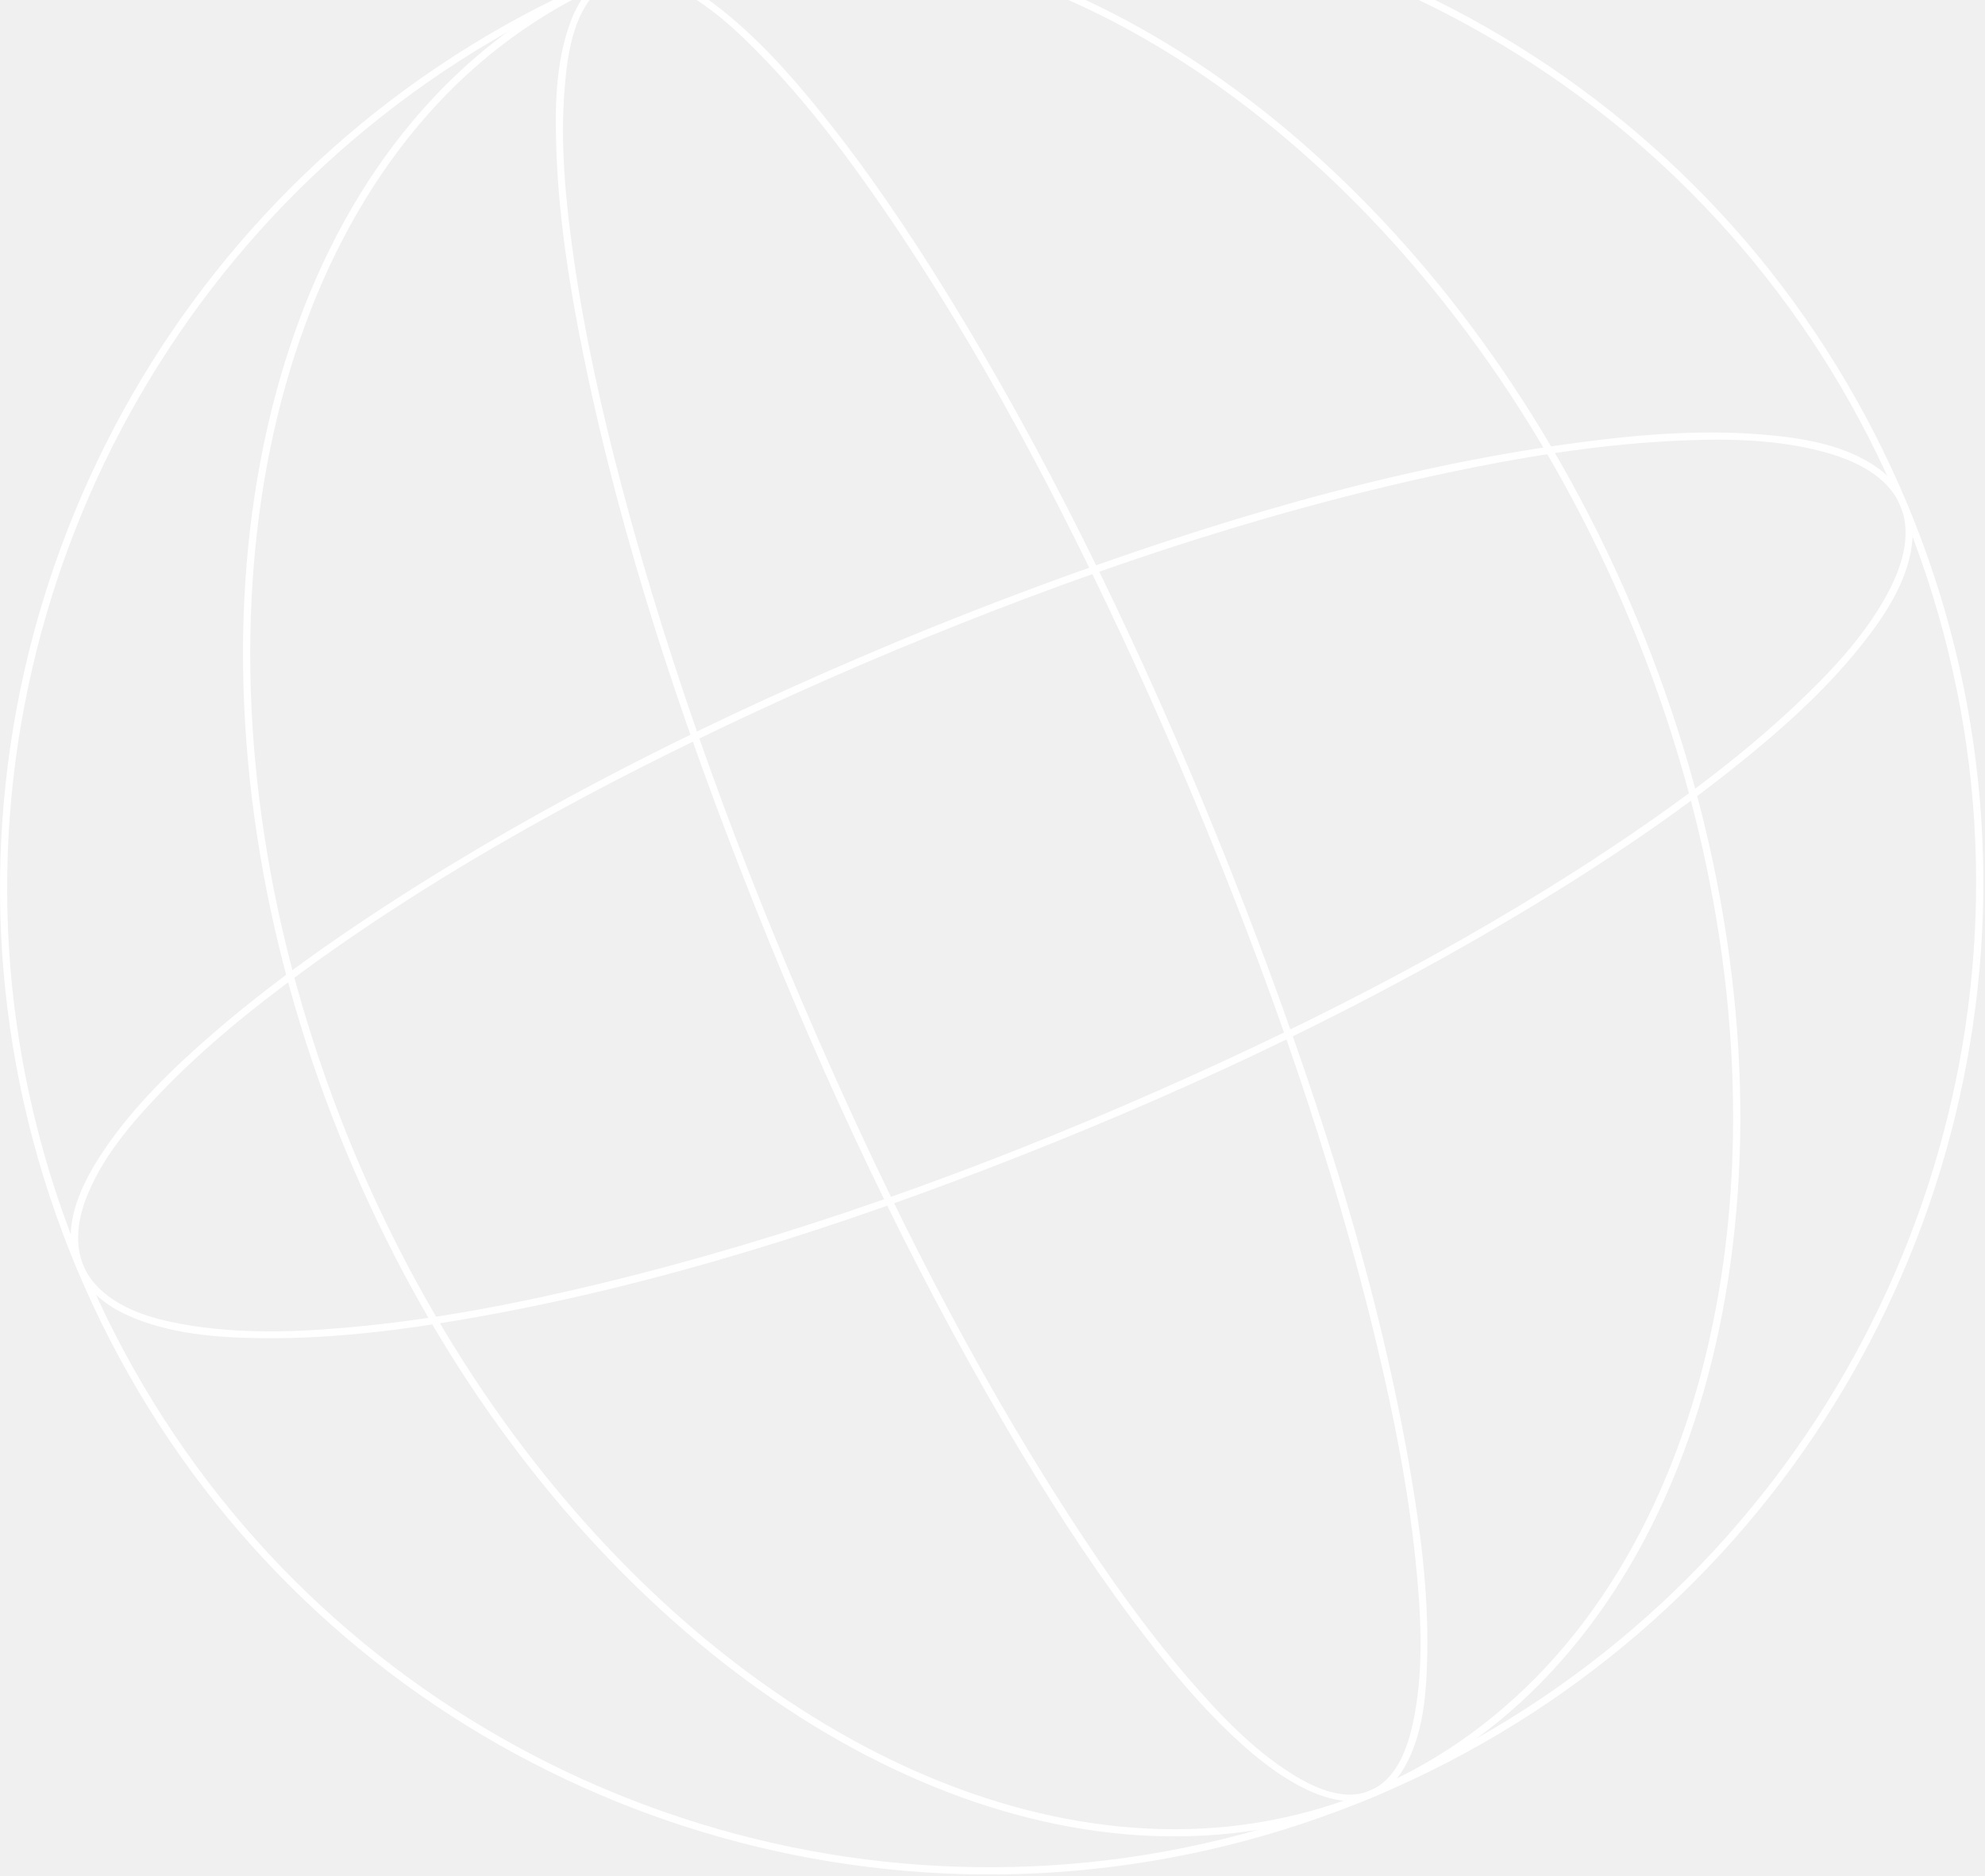
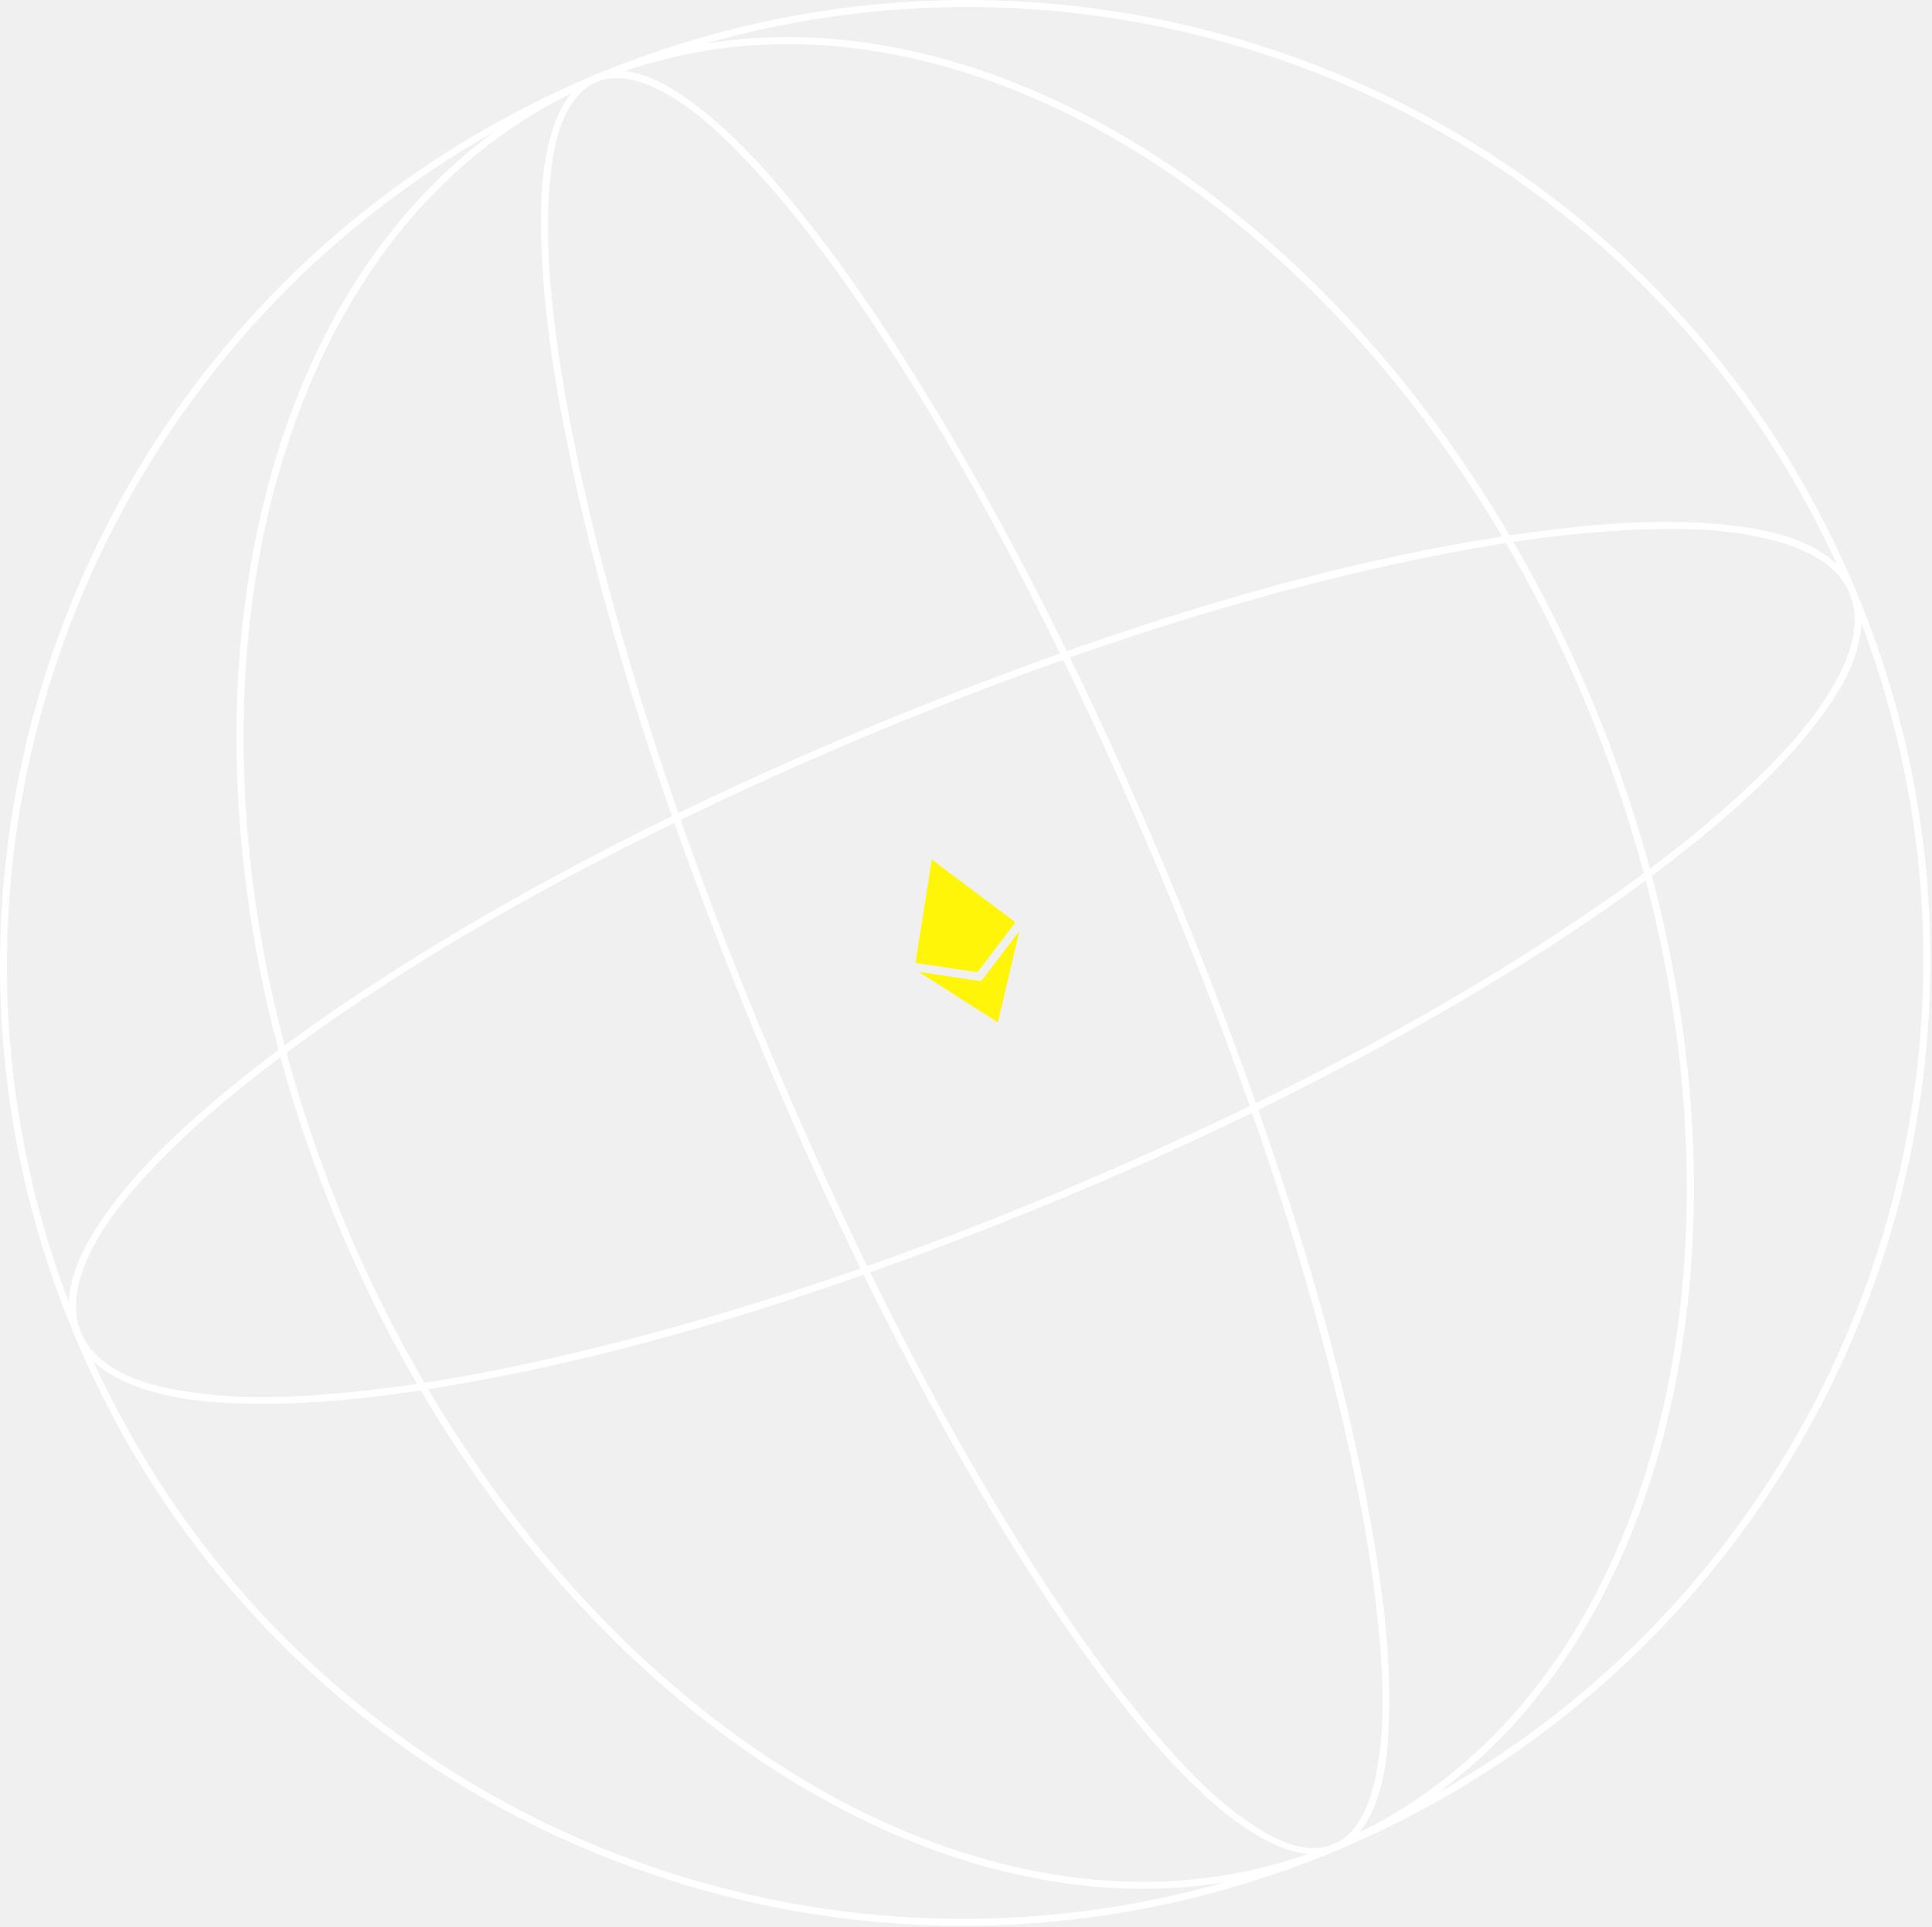
- <svg xmlns="http://www.w3.org/2000/svg" width="690" height="652" viewBox="0 0 690 652" fill="none">
-   <g clip-path="url(#clip0_26_46310)">
-     <path d="M415.21 278.2C440.9 339.77 463.26 403.12 478.73 468.08C484.57 492.61 489.49 517.46 492.06 542.56C493.87 560.25 494.99 578.72 491.69 596.31C489.89 605.89 486.31 618 476.57 622.36C467.46 626.44 457.01 621.64 449.24 616.8C435.28 608.1 423.61 595.69 412.96 583.32C397.75 565.65 384.28 546.5 371.63 526.94C337.76 474.57 309.51 418.51 284.5 361.44C257.12 299 233.41 234.64 216 168.69C209.12 142.61 203.21 116.2 199.39 89.49C196.61 70.04 194.67 50.09 196.29 30.45C197.21 19.21 199.13 5.22 207.64 -3.1C214.65 -9.95 224.47 -8.85 232.78 -5.14C246 0.77 257.08 11.41 266.93 21.76C281.87 37.47 294.96 54.93 307.21 72.78C341.22 122.35 369.3 176.06 394.36 230.61C401.58 246.36 408.52 262.22 415.21 278.2C415.82 279.66 418.24 279.02 417.62 277.54C392.25 216.88 363.38 157.34 328.77 101.36C315.73 80.27 301.83 59.64 286.31 40.28C274.98 26.15 262.71 12.27 248.19 1.33C239.76 -5.02 228.9 -11.79 217.84 -10.58C207.76 -9.48 201.58 -1.2 198.28 7.71C192.86 22.32 192.83 38.97 193.48 54.32C194.48 77.92 198.29 101.4 203.02 124.51C216.21 188.85 237.24 251.66 261.43 312.62C286.48 375.76 315.4 437.66 349.81 496.27C363.2 519.07 377.46 541.42 393.28 562.62C405.15 578.52 417.87 594.13 432.75 607.34C446.91 619.91 473.67 638.04 487.67 615.28C494.84 603.62 495.88 588.39 496.13 575.07C496.55 553.3 493.71 531.47 489.99 510.07C479.2 447.9 459.85 387.11 437.69 328.15C431.3 311.16 424.6 294.29 417.61 277.55C417.01 276.08 414.59 276.72 415.21 278.2Z" fill="white" />
-     <path d="M123.12 400.58C109.11 366.93 98.71 331.78 92.74 295.81C87.25 262.76 85.49 229.01 88.29 195.6C90.84 165.21 97.24 135.01 108.47 106.62C118.66 80.88 133 56.59 151.89 36.27C170 16.79 192.22 1.26 217.05 -8.4C240.05 -17.35 264.78 -21.15 289.41 -20.1C315.25 -19 340.7 -12.69 364.58 -2.9C390.78 7.84 415.22 22.8 437.42 40.32C461.66 59.44 483.38 81.69 502.49 105.91C523.27 132.24 540.96 160.98 555.54 191.17C571.45 224.12 583.7 258.88 591.74 294.58C599.26 327.99 603.08 362.3 602.36 396.56C601.71 427.82 597.27 459.1 588 489C579.67 515.88 567.34 541.67 550.33 564.15C534.2 585.46 513.77 603.47 490.1 615.96C467.84 627.7 443.11 634.37 418 635.68C392.59 637.01 367.13 633.01 342.97 625.2C316.78 616.73 292.13 603.86 269.51 588.26C244.49 571.01 221.89 550.35 201.81 527.58C180.03 502.89 161.21 475.64 145.38 446.79C137.15 431.8 129.73 416.36 123.12 400.58C122.51 399.12 120.09 399.76 120.71 401.24C134.07 433.12 150.63 463.63 170.53 491.9C188.9 517.99 210.04 542.21 233.91 563.42C255.79 582.86 279.99 599.87 306.25 612.86C329.99 624.61 355.44 633.1 381.73 636.63C406.48 639.95 431.83 638.72 455.96 632.12C481.17 625.22 504.6 612.59 524.39 595.54C545.26 577.56 561.83 554.96 574.14 530.4C587.56 503.61 596.09 474.52 600.68 444.97C605.76 412.25 606.15 378.89 602.73 345.98C598.99 310 590.77 274.53 578.74 240.43C566.89 206.84 551.44 174.47 532.53 144.27C515.17 116.54 494.86 90.59 471.69 67.47C450.59 46.42 427.06 27.65 401.31 12.58C377.91 -1.11 352.57 -11.8 326.07 -17.7C301.55 -23.16 276.09 -24.42 251.26 -20.34C225.78 -16.15 201.32 -6.26 180.1 8.46C157.88 23.87 139.49 44.27 125.32 67.24C109.98 92.12 99.52 119.85 93.03 148.29C85.85 179.8 83.45 212.35 84.85 244.61C86.38 280.01 92.47 315.18 102.33 349.2C107.46 366.89 113.62 384.25 120.7 401.25C121.32 402.71 123.74 402.07 123.12 400.58Z" fill="white" />
-     <path d="M310.5 226.34C372.64 200.41 436.92 178.38 502.87 164.4C527.98 159.08 553.46 154.88 579.12 153.41C597.22 152.38 616.11 152.32 633.75 157.05C644.38 159.9 656.32 165.23 660.7 176.15C664.81 186.41 660.78 197.85 655.76 207C647.62 221.85 635.54 234.49 623.25 245.97C605.93 262.15 586.89 276.46 567.32 289.8C515.73 324.99 459.81 353.91 402.74 379.09C339.89 406.82 274.74 430.3 207.91 446.42C181.36 452.82 154.44 458.09 127.26 460.88C107.3 462.93 86.72 464 66.81 460.91C54.71 459.04 40.54 455.53 32.38 445.61C25.54 437.3 26.22 426.41 29.83 416.86C35.17 402.74 45.55 390.57 55.87 379.82C71.2 363.86 88.56 349.88 106.43 336.88C155.16 301.43 208.72 272.53 263.28 247.16C278.88 239.91 294.63 232.98 310.5 226.34C311.96 225.73 311.32 223.31 309.84 223.93C249.17 249.31 189.78 278.73 134.56 314.58C113.48 328.26 92.93 342.94 73.92 359.39C59.95 371.48 46.34 384.66 36 400.07C29.53 409.71 23.4 421.58 24.74 433.57C25.97 444.61 34.01 452.44 43.7 456.96C58.52 463.87 75.84 465.1 91.96 465.22C115.84 465.41 139.74 462.41 163.23 458.31C228.57 446.91 292.4 426.35 354.01 402.1C416.97 377.32 478.54 348.1 536.3 312.77C559.26 298.73 581.66 283.67 602.71 266.89C618.56 254.26 633.99 240.59 646.69 224.72C654.83 214.56 662.92 202.61 664.6 189.37C665.94 178.84 661.71 169.3 653.17 163.02C641.61 154.51 626.03 152.14 612.09 151.02C590.16 149.26 567.96 151.2 546.22 154.18C482.78 162.89 420.6 181.73 360.67 203.88C343.58 210.2 326.64 216.89 309.82 223.9C308.37 224.54 309.01 226.96 310.5 226.34Z" fill="white" />
-     <path d="M660.51 175.72C674.23 208.67 682.9 243.66 685.8 279.25C688.6 313.6 686.12 348.33 678.5 381.93C670.95 415.23 658.42 447.35 641.42 476.96C624.27 506.84 602.63 534.08 577.37 557.52C551.29 581.72 521.41 601.73 489.17 616.78C456.34 632.1 421.08 642.3 385.11 646.66C350.68 650.84 315.64 649.74 281.54 643.4C248.05 637.17 215.5 625.95 185.3 610.18C154.83 594.27 126.79 573.79 102.44 549.52C77.41 524.58 56.38 495.73 40.24 464.3C23.77 432.24 12.38 397.59 6.69 362C1.2 327.63 1.09 292.38 6.32 257.97C11.45 224.21 21.66 191.23 36.49 160.47C51.4 129.57 70.93 100.92 94.31 75.8C118.2 50.13 146.03 28.23 176.58 11.01C208.18 -6.81 242.59 -19.64 278.15 -26.81C312.4 -33.7 347.68 -35.27 382.41 -31.5C416.62 -27.79 450.3 -18.86 481.87 -5.16C513.3 8.49 542.69 26.83 568.68 49.17C595.22 71.99 618.17 98.91 636.47 128.74C645.67 143.75 653.7 159.48 660.51 175.72C661.12 177.18 663.54 176.54 662.92 175.06C649.02 141.9 630.11 110.98 606.69 83.69C583.98 57.23 557.17 34.33 527.54 15.95C498.31 -2.19 466.35 -15.92 433.08 -24.66C399.51 -33.49 364.6 -37.23 329.92 -35.65C293.94 -34.01 258.27 -26.67 224.55 -14.03C190.64 -1.32 158.78 16.6 130.4 39.1C103.09 60.75 79.16 86.6 59.59 115.43C40.21 143.98 25.16 175.45 15.06 208.44C4.91 241.58 -0.21 276.28 0.01 310.94C0.23 346.43 6.05 381.86 17.16 415.56C28.52 450.01 45.28 482.69 66.79 511.91C87.49 540.02 112.47 564.86 140.68 585.42C168.61 605.78 199.62 621.87 232.32 633.06C265.03 644.25 299.44 650.5 334 651.51C369.61 652.54 405.35 647.98 439.57 638.07C474.73 627.89 508.33 612.16 538.6 591.58C567.61 571.85 593.55 547.69 615.26 520.14C636.46 493.22 653.6 463.2 666.03 431.26C678.56 399.04 686.21 364.94 688.61 330.45C691.06 295.24 687.99 259.67 679.55 225.39C675.32 208.21 669.73 191.38 662.93 175.05C662.32 173.59 659.9 174.23 660.51 175.72Z" fill="white" />
-   </g>
-   <defs>
-     <clipPath id="clip0_26_46310">
-       <rect width="689.42" height="687.65" fill="white" transform="translate(0 -36)" />
-     </clipPath>
-   </defs>
+ <svg xmlns="http://www.w3.org/2000/svg" width="690" height="688" viewBox="0 0 690 688" fill="none">
+   <path d="M415.207 314.203C440.897 375.773 463.257 439.123 478.727 504.083C484.567 528.613 489.487 553.463 492.057 578.563C493.867 596.253 494.987 614.723 491.687 632.313C489.887 641.893 486.307 654.003 476.567 658.363C467.457 662.443 457.007 657.643 449.237 652.803C435.277 644.103 423.607 631.693 412.957 619.323C397.747 601.653 384.277 582.503 371.627 562.943C337.757 510.573 309.507 454.513 284.497 397.443C257.117 335.003 233.407 270.643 215.997 204.693C209.117 178.613 203.207 152.203 199.387 125.493C196.607 106.043 194.667 86.093 196.287 66.453C197.207 55.213 199.127 41.223 207.637 32.903C214.647 26.053 224.467 27.153 232.777 30.863C245.997 36.773 257.077 47.413 266.927 57.763C281.867 73.473 294.957 90.933 307.207 108.783C341.217 158.353 369.297 212.063 394.357 266.613C401.577 282.363 408.517 298.223 415.207 314.203C415.817 315.663 418.237 315.023 417.617 313.543C392.247 252.883 363.377 193.343 328.767 137.363C315.727 116.273 301.827 95.643 286.307 76.283C274.977 62.153 262.707 48.273 248.187 37.333C239.757 30.983 228.897 24.213 217.837 25.423C207.757 26.523 201.577 34.803 198.277 43.713C192.857 58.323 192.827 74.973 193.477 90.323C194.477 113.923 198.287 137.403 203.017 160.513C216.207 224.853 237.237 287.663 261.427 348.623C286.477 411.763 315.397 473.663 349.807 532.273C363.197 555.073 377.457 577.423 393.277 598.623C405.147 614.523 417.867 630.133 432.747 643.343C446.907 655.913 473.667 674.043 487.667 651.283C494.837 639.623 495.877 624.393 496.127 611.073C496.547 589.303 493.707 567.473 489.987 546.073C479.197 483.903 459.847 423.113 437.687 364.153C431.297 347.163 424.597 330.293 417.607 313.553C417.007 312.083 414.587 312.723 415.207 314.203Z" fill="white" />
+   <path d="M123.117 436.583C109.107 402.933 98.707 367.783 92.737 331.813C87.247 298.763 85.487 265.013 88.287 231.603C90.837 201.213 97.237 171.013 108.467 142.623C118.657 116.883 132.997 92.593 151.887 72.273C169.997 52.793 192.217 37.263 217.047 27.603C240.047 18.653 264.777 14.853 289.407 15.903C315.247 17.003 340.697 23.313 364.577 33.103C390.777 43.843 415.217 58.803 437.417 76.323C461.657 95.443 483.377 117.693 502.487 141.913C523.267 168.243 540.957 196.983 555.537 227.173C571.447 260.123 583.697 294.883 591.737 330.583C599.257 363.993 603.077 398.303 602.357 432.563C601.707 463.823 597.267 495.103 587.997 525.003C579.667 551.883 567.337 577.673 550.327 600.153C534.197 621.463 513.767 639.473 490.097 651.963C467.837 663.703 443.107 670.373 417.997 671.683C392.587 673.013 367.127 669.013 342.967 661.203C316.777 652.733 292.127 639.863 269.507 624.263C244.487 607.013 221.887 586.353 201.807 563.583C180.027 538.893 161.207 511.643 145.377 482.793C137.147 467.803 129.727 452.363 123.117 436.583C122.507 435.123 120.087 435.763 120.707 437.243C134.067 469.123 150.627 499.633 170.527 527.903C188.897 553.993 210.037 578.213 233.907 599.423C255.787 618.863 279.987 635.873 306.247 648.863C329.987 660.613 355.437 669.103 381.727 672.633C406.477 675.953 431.827 674.723 455.957 668.123C481.167 661.223 504.597 648.593 524.387 631.543C545.257 613.563 561.827 590.963 574.137 566.403C587.557 539.613 596.087 510.523 600.677 480.973C605.757 448.253 606.147 414.893 602.727 381.983C598.987 346.003 590.767 310.533 578.737 276.433C566.887 242.843 551.437 210.473 532.527 180.273C515.167 152.543 494.857 126.593 471.687 103.473C450.587 82.423 427.057 63.653 401.307 48.583C377.907 34.893 352.567 24.203 326.067 18.303C301.547 12.843 276.087 11.583 251.257 15.663C225.777 19.853 201.317 29.743 180.097 44.463C157.877 59.873 139.487 80.273 125.317 103.243C109.977 128.123 99.517 155.853 93.027 184.293C85.847 215.803 83.447 248.353 84.847 280.613C86.377 316.013 92.467 351.183 102.327 385.203C107.457 402.893 113.617 420.253 120.697 437.253C121.317 438.713 123.737 438.073 123.117 436.583Z" fill="white" />
+   <path d="M310.497 262.343C372.637 236.413 436.917 214.383 502.867 200.403C527.977 195.083 553.457 190.883 579.117 189.413C597.217 188.383 616.107 188.323 633.747 193.053C644.377 195.903 656.317 201.233 660.697 212.153C664.807 222.413 660.777 233.853 655.757 243.003C647.617 257.853 635.537 270.493 623.247 281.973C605.927 298.153 586.887 312.463 567.317 325.803C515.727 360.993 459.807 389.913 402.737 415.093C339.887 442.823 274.737 466.303 207.907 482.423C181.357 488.823 154.437 494.093 127.257 496.883C107.297 498.933 86.717 500.003 66.807 496.913C54.707 495.043 40.537 491.533 32.377 481.613C25.537 473.303 26.217 462.413 29.827 452.863C35.167 438.743 45.547 426.573 55.867 415.823C71.197 399.863 88.557 385.883 106.427 372.883C155.157 337.433 208.717 308.533 263.277 283.163C278.877 275.913 294.627 268.983 310.497 262.343C311.957 261.733 311.317 259.313 309.837 259.933C249.167 285.313 189.777 314.733 134.557 350.583C113.477 364.263 92.927 378.943 73.917 395.393C59.947 407.483 46.337 420.663 35.997 436.073C29.527 445.713 23.397 457.583 24.737 469.573C25.967 480.613 34.007 488.443 43.697 492.963C58.517 499.873 75.837 501.103 91.957 501.223C115.837 501.413 139.737 498.413 163.227 494.313C228.567 482.913 292.397 462.353 354.007 438.103C416.967 413.323 478.537 384.103 536.297 348.773C559.257 334.733 581.657 319.673 602.707 302.893C618.557 290.263 633.987 276.593 646.687 260.723C654.827 250.563 662.917 238.613 664.597 225.373C665.937 214.843 661.707 205.303 653.167 199.023C641.607 190.513 626.027 188.143 612.087 187.023C590.157 185.263 567.957 187.203 546.217 190.183C482.777 198.893 420.597 217.733 360.667 239.883C343.577 246.203 326.637 252.893 309.817 259.903C308.367 260.543 309.007 262.963 310.497 262.343Z" fill="white" />
+   <path d="M660.507 211.723C674.227 244.673 682.897 279.663 685.797 315.253C688.597 349.603 686.117 384.333 678.497 417.933C670.947 451.233 658.417 483.353 641.417 512.963C624.267 542.843 602.627 570.083 577.367 593.523C551.287 617.723 521.407 637.733 489.167 652.783C456.337 668.103 421.077 678.303 385.107 682.663C350.677 686.843 315.637 685.743 281.537 679.403C248.047 673.173 215.497 661.953 185.297 646.183C154.827 630.273 126.787 609.793 102.437 585.523C77.407 560.583 56.377 531.733 40.237 500.303C23.767 468.243 12.377 433.593 6.687 398.003C1.197 363.633 1.087 328.383 6.317 293.973C11.447 260.213 21.657 227.233 36.487 196.473C51.397 165.573 70.927 136.923 94.307 111.803C118.197 86.133 146.027 64.233 176.577 47.013C208.177 29.193 242.587 16.363 278.147 9.193C312.397 2.303 347.677 0.733 382.407 4.503C416.617 8.213 450.297 17.143 481.867 30.843C513.297 44.493 542.687 62.833 568.677 85.173C595.217 107.993 618.167 134.913 636.467 164.743C645.667 179.753 653.697 195.483 660.507 211.723C661.117 213.183 663.537 212.543 662.917 211.063C649.017 177.903 630.107 146.983 606.687 119.693C583.977 93.233 557.167 70.333 527.537 51.953C498.307 33.813 466.347 20.083 433.077 11.343C399.507 2.513 364.597 -1.227 329.917 0.353C293.937 1.993 258.267 9.333 224.547 21.973C190.637 34.683 158.777 52.603 130.397 75.103C103.087 96.753 79.157 122.603 59.587 151.433C40.207 179.983 25.157 211.453 15.057 244.443C4.907 277.583 -0.213 312.283 0.007 346.943C0.227 382.433 6.047 417.863 17.157 451.563C28.517 486.013 45.277 518.693 66.787 547.913C87.487 576.023 112.467 600.863 140.677 621.423C168.607 641.783 199.617 657.873 232.317 669.063C265.027 680.253 299.437 686.503 333.997 687.513C369.607 688.543 405.347 683.983 439.567 674.073C474.727 663.893 508.327 648.163 538.597 627.583C567.607 607.853 593.547 583.693 615.257 556.143C636.457 529.223 653.597 499.203 666.027 467.263C678.557 435.043 686.207 400.943 688.607 366.453C691.057 331.243 687.987 295.673 679.547 261.393C675.317 244.213 669.727 227.383 662.927 211.053C662.317 209.593 659.897 210.233 660.507 211.723Z" fill="white" />
+   <path d="M332.949 307.014C335.186 308.706 337.416 310.406 339.659 312.088C347.157 317.711 354.659 323.326 362.166 328.936C362.539 329.216 362.597 329.423 362.3 329.813C357.988 335.447 353.688 341.089 349.393 346.736C349.181 347.015 348.959 347.1 348.613 347.049C341.617 345.999 334.621 344.95 327.621 343.928C327.007 343.838 326.99 343.57 327.069 343.071C328.919 331.425 330.756 319.778 332.594 308.132C332.647 307.792 332.68 307.448 332.724 307.105C332.798 307.075 332.873 307.044 332.949 307.014Z" fill="#FFF509" />
+   <path d="M328.581 347.189C328.795 347.05 329.016 347.15 329.223 347.18C336.058 348.197 342.894 349.213 349.725 350.248C350.203 350.32 350.497 350.237 350.802 349.836C354.966 344.346 359.15 338.872 363.328 333.394C363.474 333.203 363.631 333.022 363.805 332.81C364.019 333.038 363.885 333.232 363.844 333.408C361.412 343.737 358.975 354.063 356.539 364.39C356.39 365.024 356.355 365.038 355.792 364.679C346.846 358.974 337.901 353.267 328.96 347.558C328.814 347.464 328.611 347.42 328.581 347.189Z" fill="#FFF509" />
</svg>
